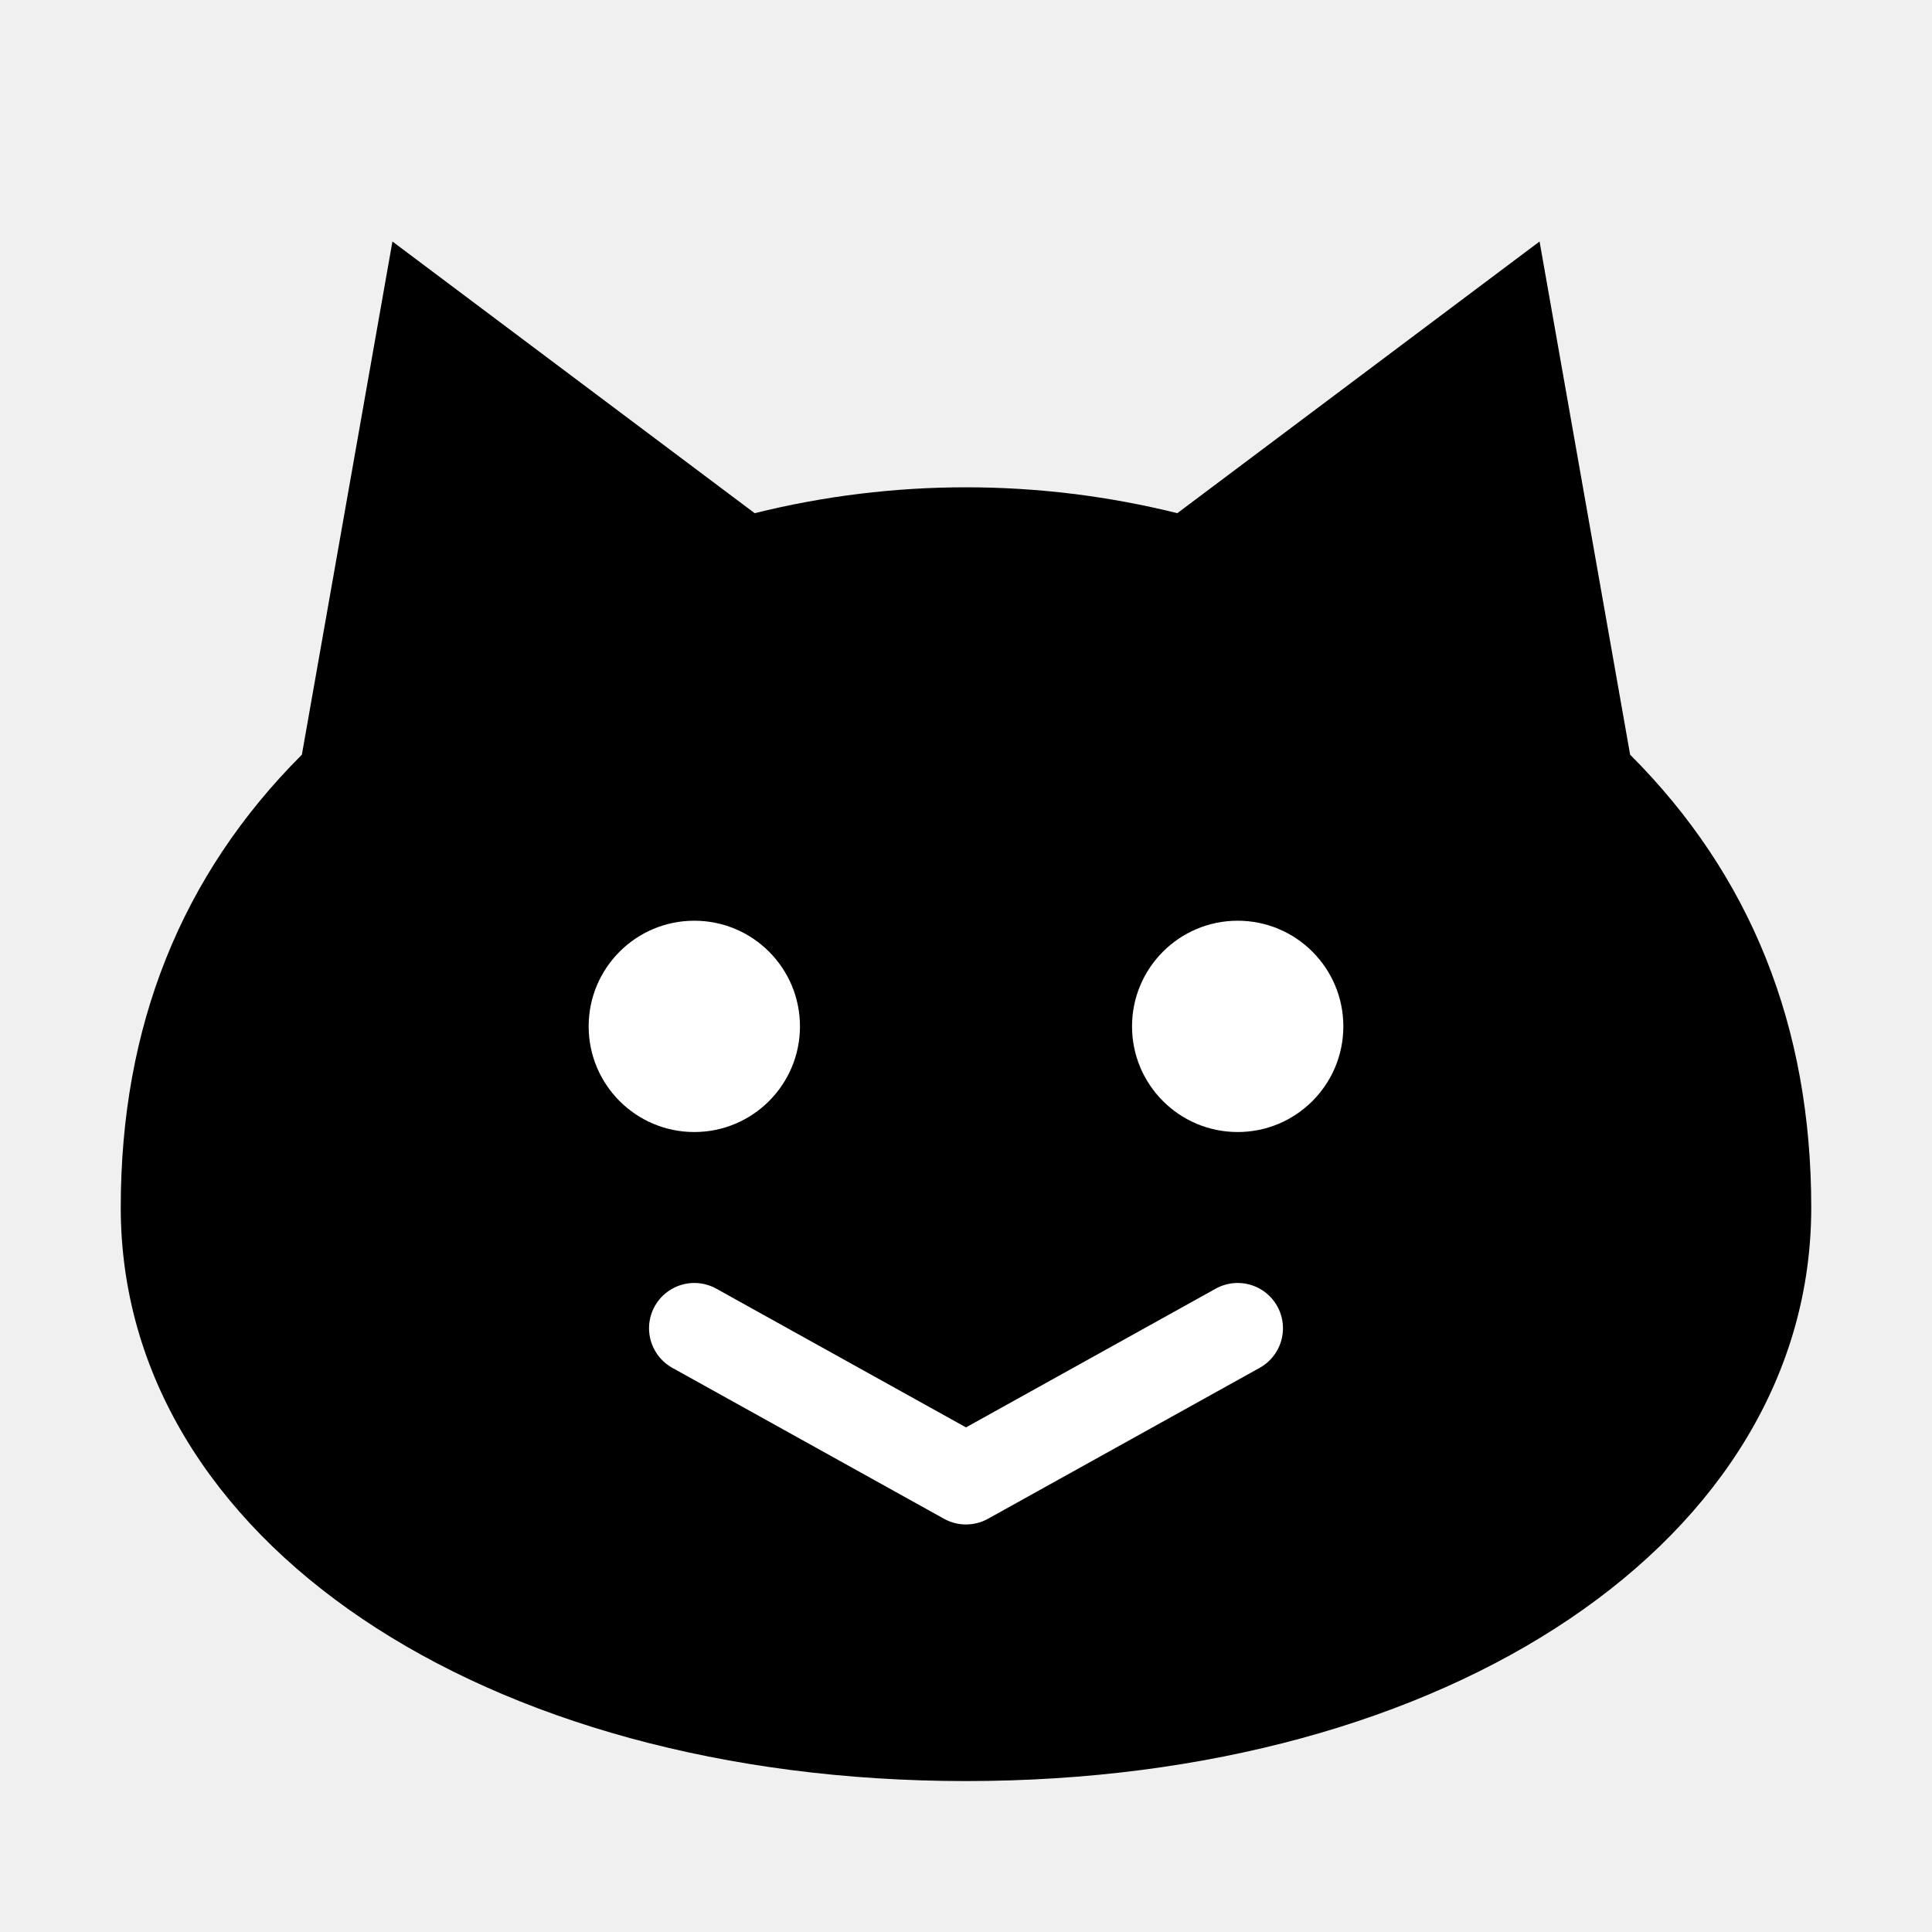
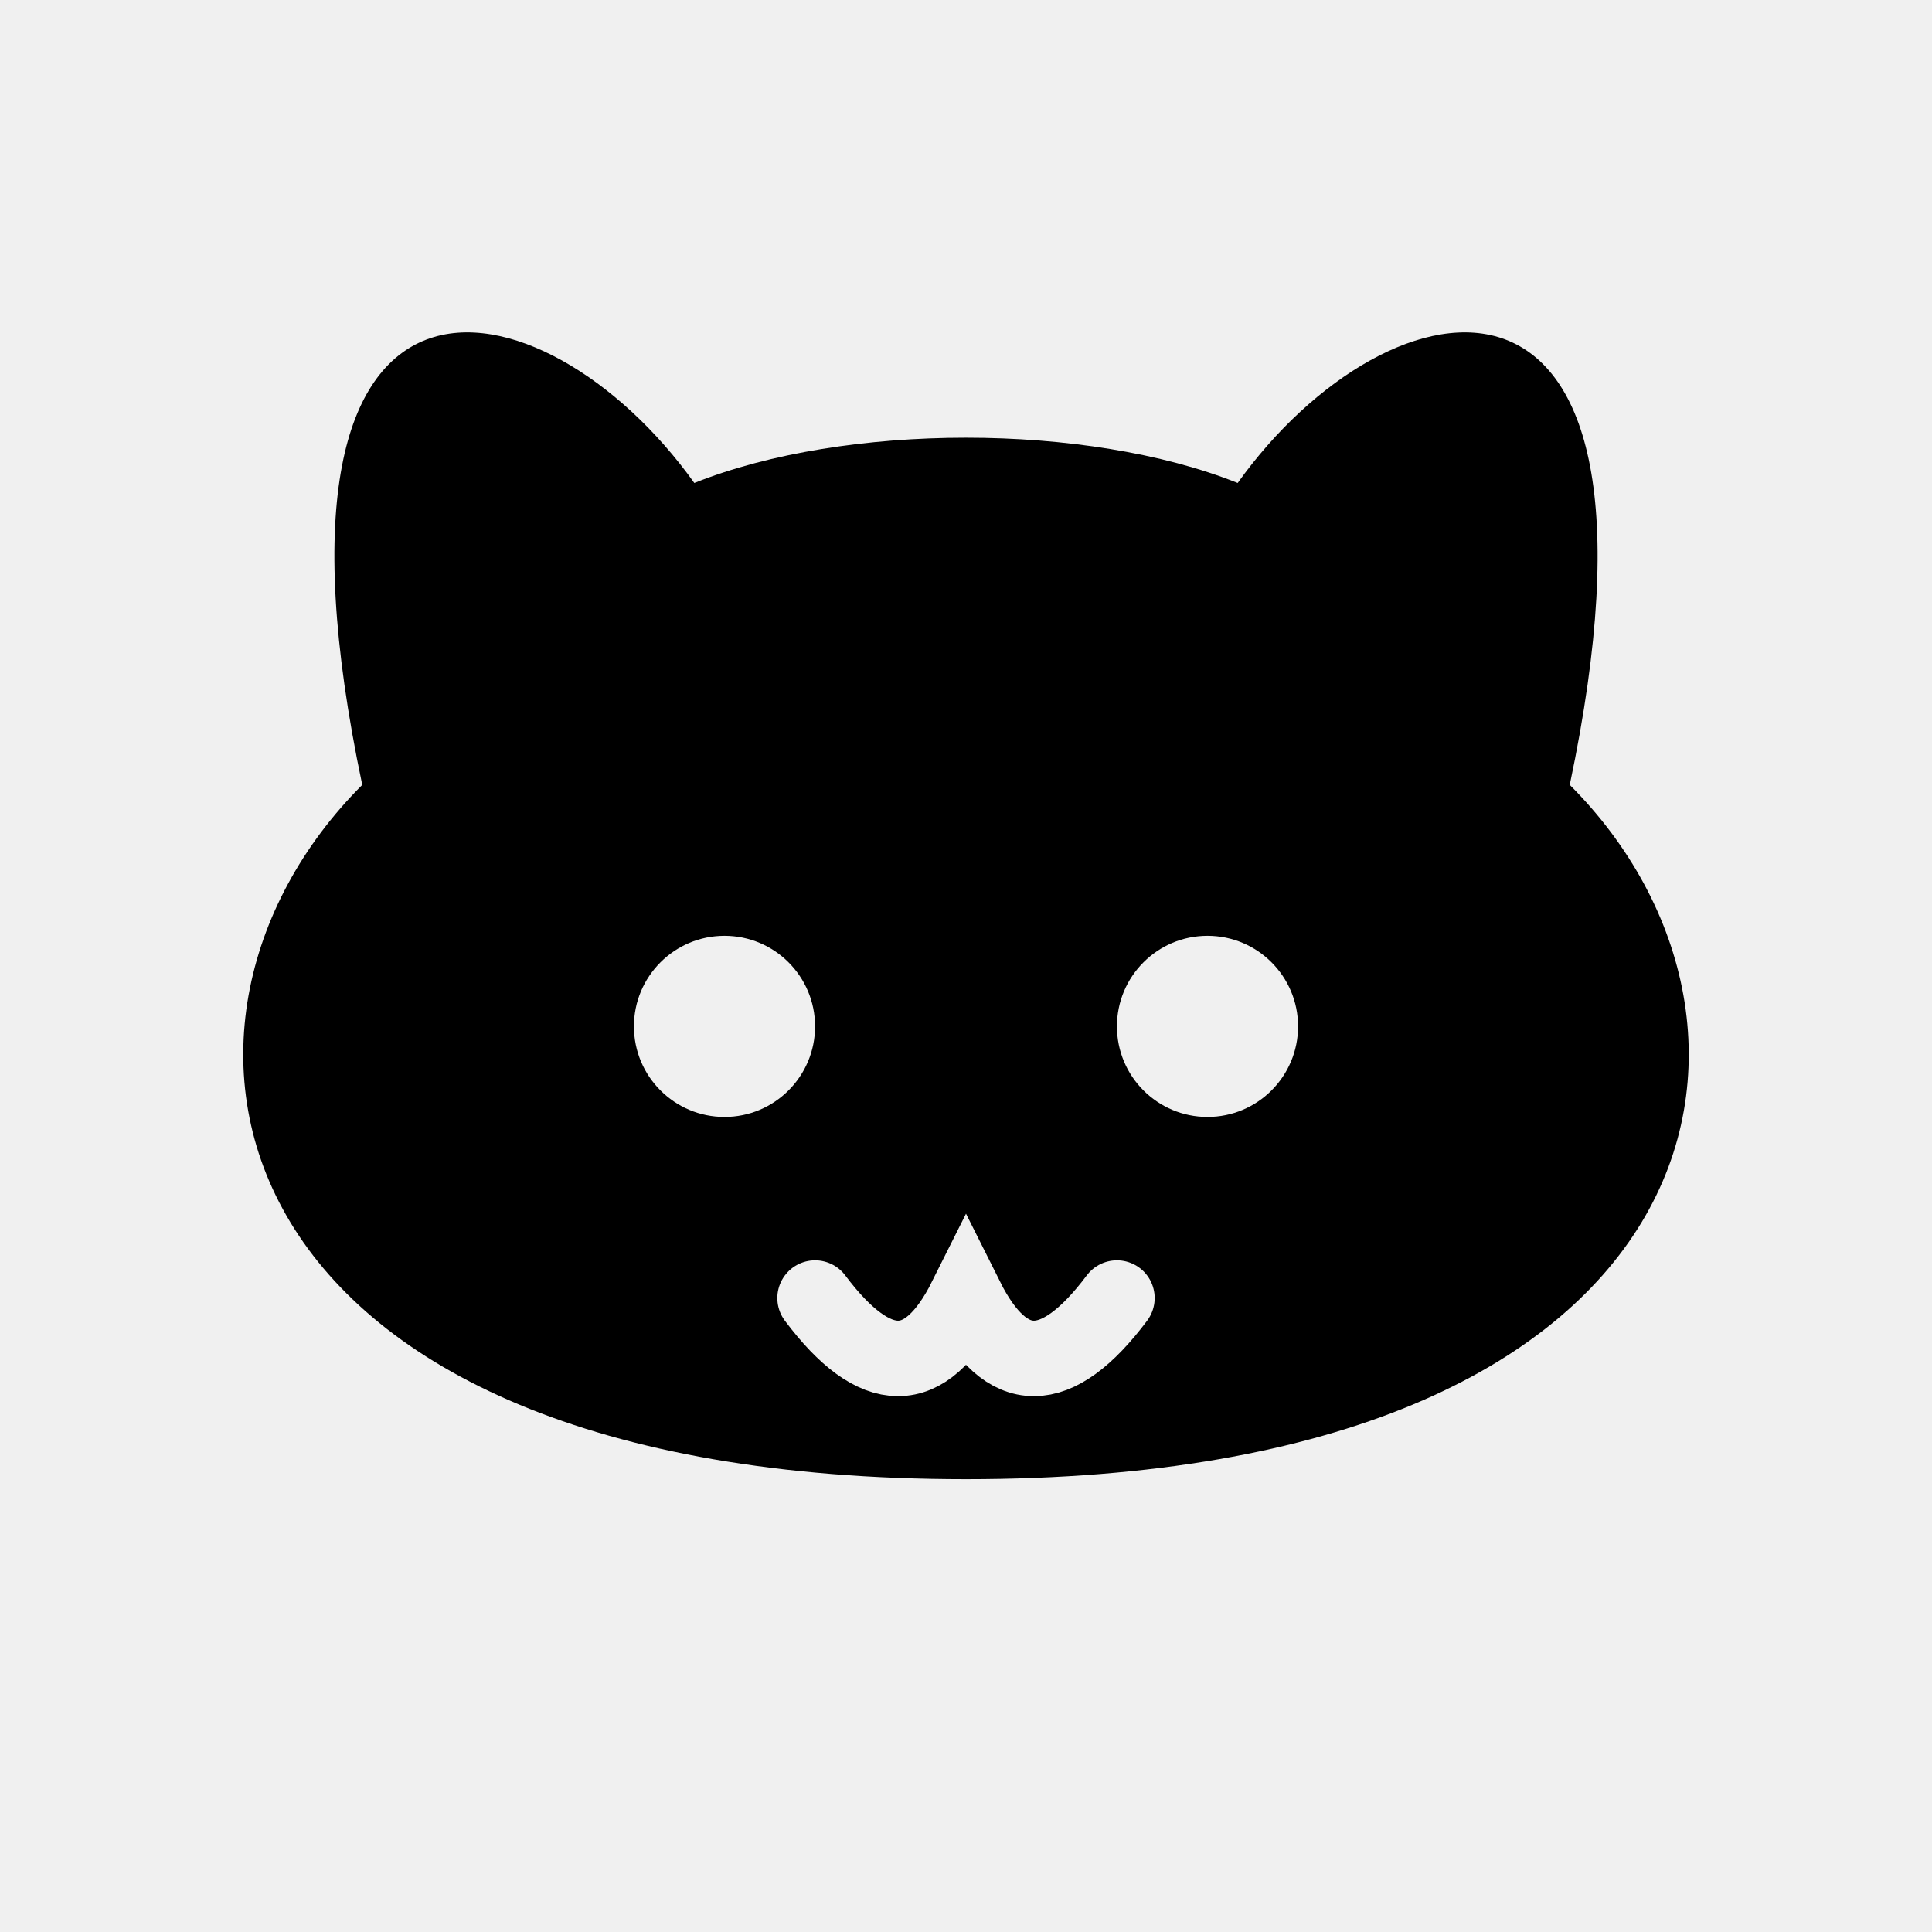
<svg xmlns="http://www.w3.org/2000/svg" viewBox="0 0 64 64">
-   <path fill="#000" d="m10 25 3-17 12 9a29 29 0 0 1 14 0l12-9 3 17c4 4 6 9 6 15 0 11-12 19-28 19S4 51 4 40c0-6 2-11 6-15Z" />
-   <circle cx="23" cy="34" r="3.5" fill="#fff" />
-   <circle cx="41" cy="34" r="3.5" fill="#fff" />
-   <path d="m23 44 9 5 9-5" fill="none" stroke="#fff" stroke-width="3" stroke-linecap="round" stroke-linejoin="round" />
+   <defs>
+     <mask id="faceCutouts">
+       <rect width="64" height="64" fill="#fff" />
+       <circle cx="24" cy="34" r="3" fill="#000" />
+       <circle cx="40" cy="34" r="3" fill="#000" />
+       <path d="M27 43Q30 47 32 43Q34 47 37 43" fill="none" stroke="#000" stroke-width="2.5" stroke-linecap="round" />
+     </mask>
+   </defs>
+   <path d="M12 26C8 7 18 9 23 16C28 14 36 14 41 16C46 9 56 7 52 26C60 34 57 49 32 49C7 49 4 34 12 26Z" fill="#000" mask="url(#faceCutouts)" />
</svg>
